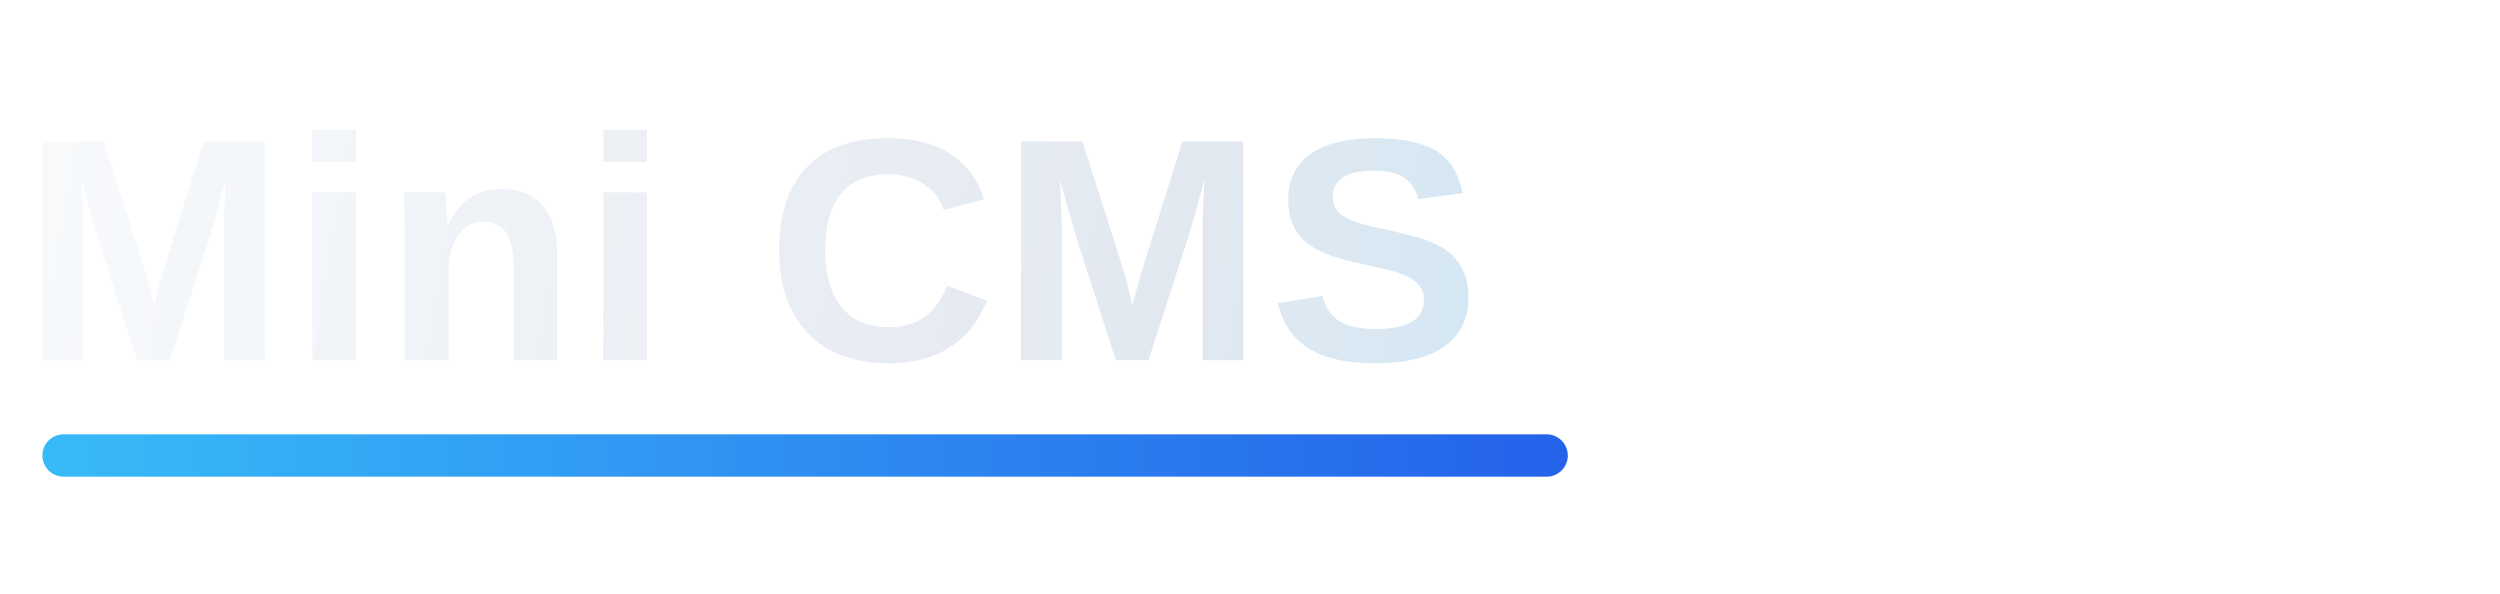
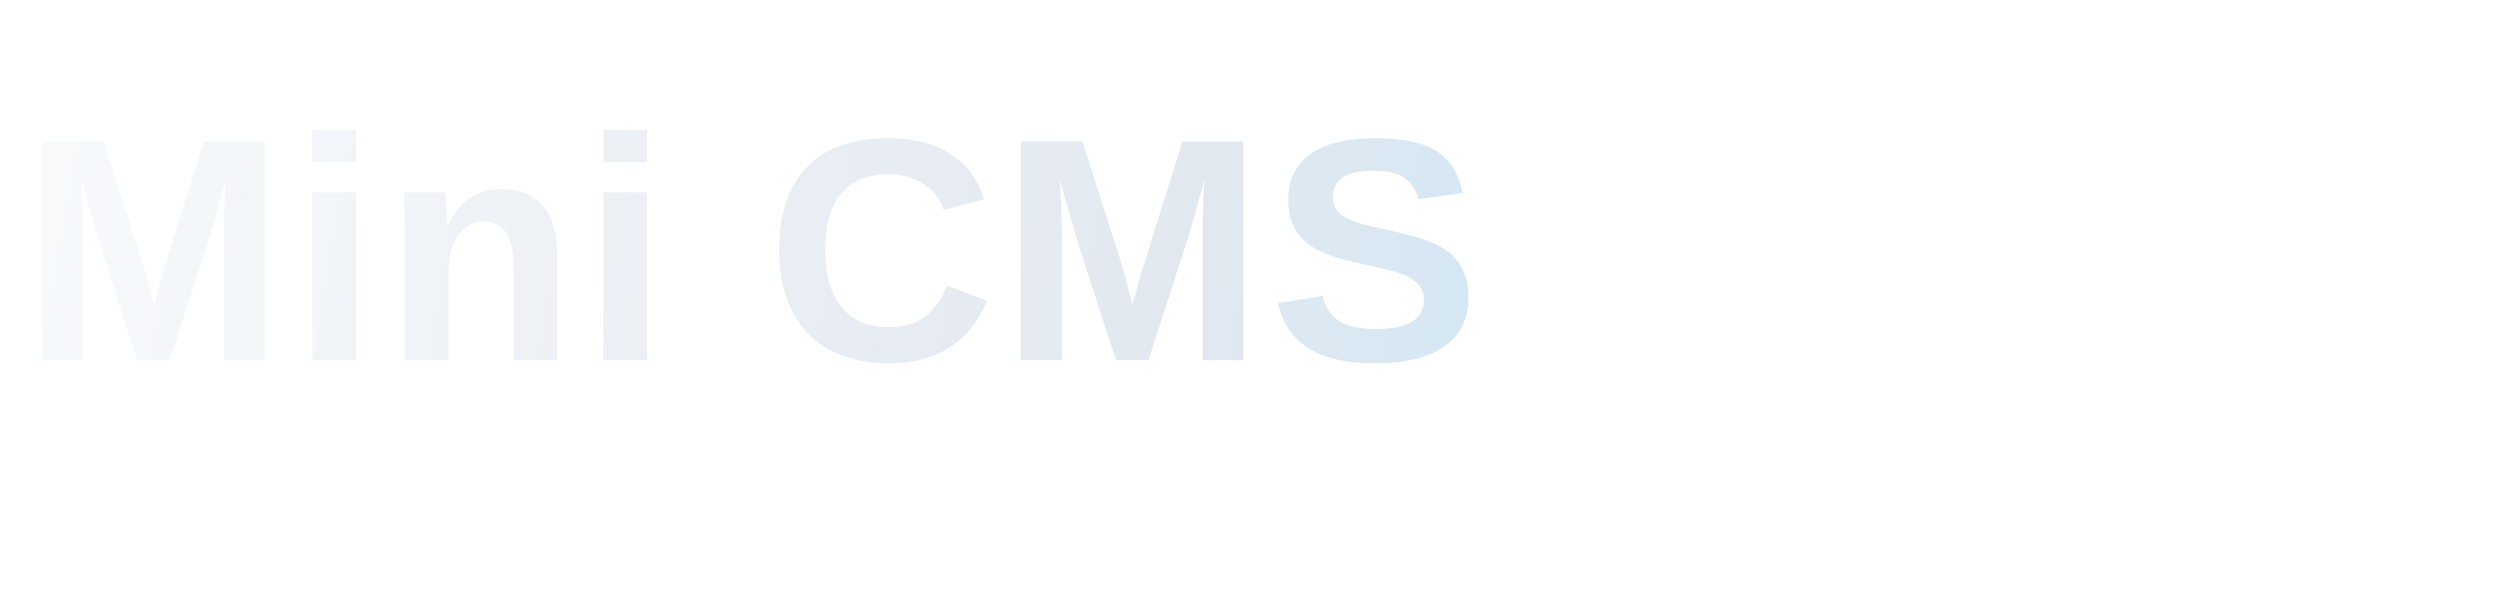
<svg xmlns="http://www.w3.org/2000/svg" width="236" height="56" viewBox="0 0 236 56" fill="none" role="img" aria-labelledby="minicmsLogoTitle minicmsLogoDesc">
  <defs>
    <linearGradient id="minicmsWordmarkGradient" x1="0" y1="12" x2="192" y2="46" gradientUnits="userSpaceOnUse">
      <stop stop-color="#F8FAFC" />
      <stop offset="0.58" stop-color="#E2E8F0" />
      <stop offset="1" stop-color="#BAE6FD" />
    </linearGradient>
-     <linearGradient id="minicmsUnderlineGradient" x1="0" y1="0" x2="146" y2="0" gradientUnits="userSpaceOnUse">
-       <stop stop-color="#38BDF8" />
-       <stop offset="1" stop-color="#2563EB" />
-     </linearGradient>
  </defs>
  <text x="2" y="34" fill="url(#minicmsWordmarkGradient)" font-family="Segoe UI, Arial, sans-serif" font-size="30" font-weight="800" letter-spacing="0.4">Mini CMS</text>
-   <rect x="4" y="41" width="144" height="4" rx="2" fill="url(#minicmsUnderlineGradient)" />
</svg>
